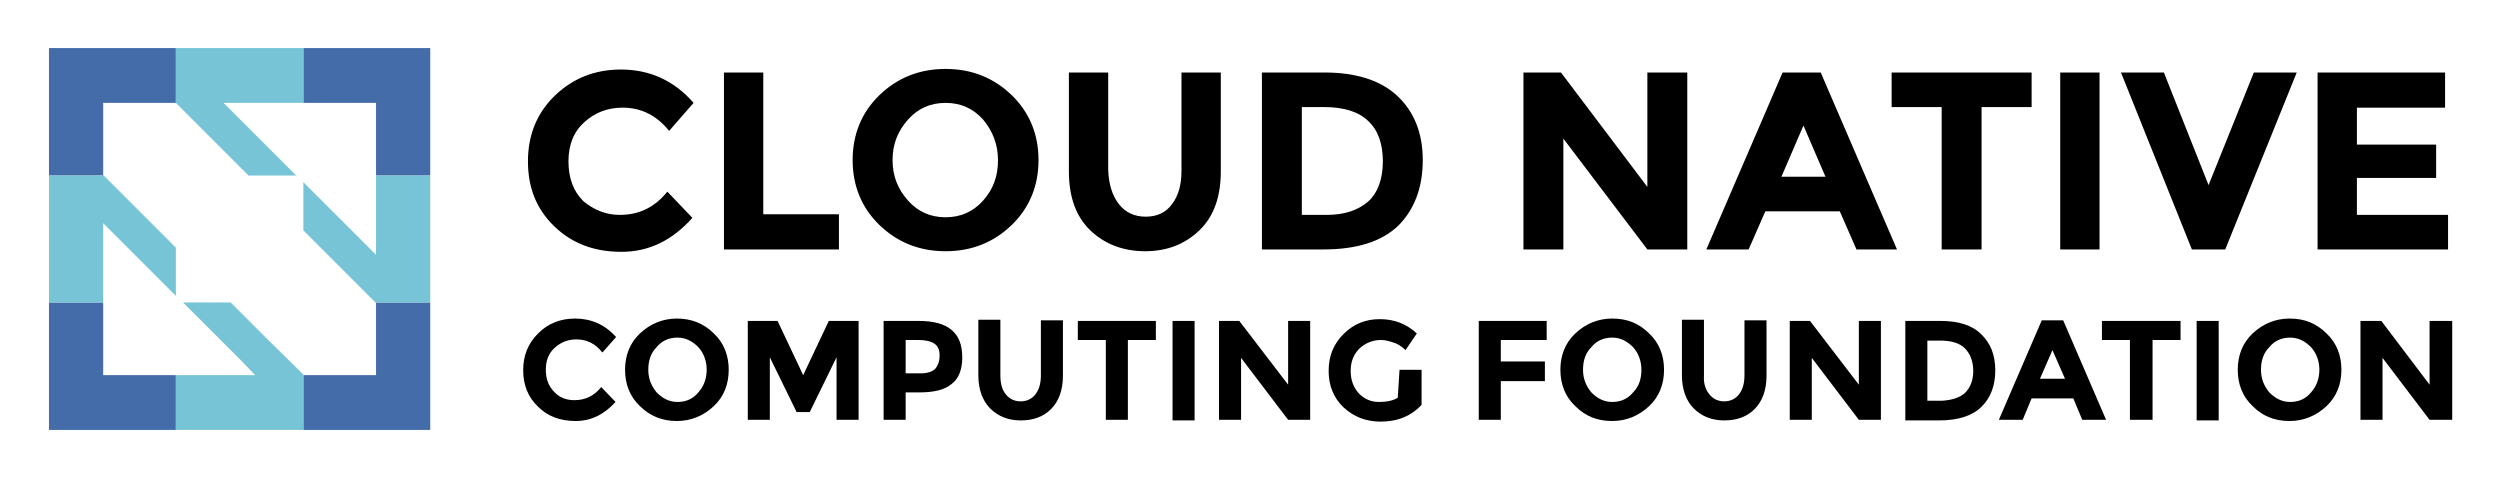
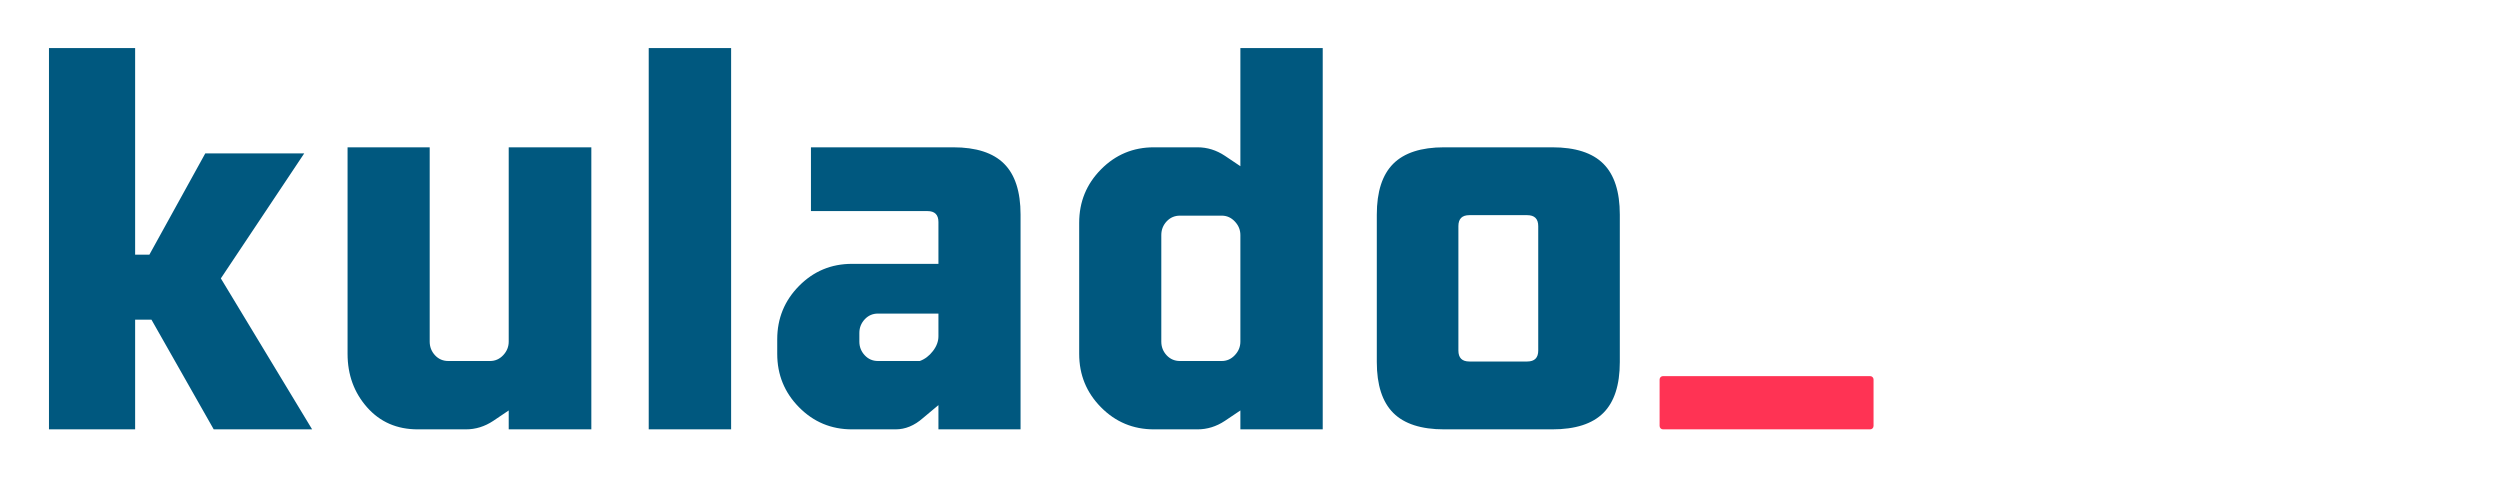
<svg xmlns="http://www.w3.org/2000/svg" role="img" viewBox="-2.82 -4.07 419.64 80.14">
  <style>svg {enable-background:new 0 0 414 73}</style>
-   <path d="M101.2 32c3.3 0 5.9-1.3 8-3.9l4.2 4.4c-3.4 3.8-7.3 5.7-11.9 5.7-4.6 0-8.3-1.4-11.3-4.3s-4.4-6.5-4.4-10.9 1.5-8.1 4.5-11c3-2.9 6.7-4.4 11.1-4.4 4.9 0 9 1.9 12.2 5.6l-4.1 4.7c-2.1-2.6-4.7-3.9-7.8-3.9-2.5 0-4.6.8-6.4 2.4-1.8 1.6-2.7 3.8-2.7 6.6s.8 5 2.5 6.7c1.7 1.4 3.7 2.3 6.1 2.3zm17.5 5.8V8.1h6.6v23.8H138v5.9zm48.3-4.1c-3 2.9-6.7 4.4-11.1 4.4-4.4 0-8.1-1.5-11.1-4.4-3-2.9-4.5-6.6-4.5-10.9s1.5-8 4.5-10.9c3-2.9 6.7-4.4 11.1-4.4 4.4 0 8.1 1.5 11.1 4.4 3 2.9 4.5 6.6 4.5 10.9s-1.5 8-4.5 10.9zm-2.3-10.9c0-2.6-.9-4.9-2.5-6.8-1.7-1.9-3.8-2.8-6.3-2.8s-4.6.9-6.3 2.8c-1.7 1.9-2.6 4.1-2.6 6.8s.9 4.9 2.6 6.8c1.7 1.9 3.8 2.8 6.3 2.8s4.6-.9 6.3-2.8 2.5-4.1 2.5-6.8zm20.3 7.4c1.1 1.4 2.6 2.1 4.5 2.1s3.4-.7 4.4-2.1c1.1-1.4 1.6-3.3 1.6-5.6V8.1h6.6v16.6c0 4.3-1.2 7.6-3.6 9.9-2.4 2.3-5.4 3.5-9.1 3.5-3.7 0-6.8-1.2-9.2-3.5-2.4-2.3-3.6-5.6-3.6-9.9V8.1h6.6v16.4c.1 2.4.7 4.3 1.8 5.7zM231.7 12c2.8 2.6 4.3 6.2 4.3 10.8s-1.4 8.3-4.1 11c-2.8 2.7-7 4-12.6 4H209V8.1h10.5c5.3 0 9.4 1.3 12.2 3.9zm-4.8 17.7c1.6-1.5 2.4-3.8 2.4-6.7 0-2.9-.8-5.2-2.4-6.7-1.6-1.6-4.1-2.4-7.5-2.4h-3.7V32h4.2c3 0 5.3-.8 7-2.3zm46.8-21.6h6.7v29.7h-6.7l-14.1-18.6v18.6h-6.7V8.1h6.3l14.5 19.2zm35.1 29.7l-2.8-6.4h-12.5l-2.8 6.4h-7.1l12.8-29.7h6.4l12.8 29.7h-6.8zM299.9 17l-3.7 8.6h7.4l-3.7-8.6zm29.9-3.1v23.9h-6.7V13.9h-8.4V8.1h23.5v5.8zM343 8.1h6.6v29.7H343zM367.9 27l7.6-18.9h7.2l-12 29.7h-5.6L353.2 8.1h7.2zm39.7-18.9V14h-14.8v6.2h13.3v5.6h-13.3V32h15.3v5.8h-21.9V8.1zm-314 55c1.8 0 3.3-.7 4.5-2.2l2.4 2.5c-1.9 2.1-4.1 3.2-6.7 3.2s-4.7-.8-6.3-2.4c-1.7-1.6-2.5-3.7-2.5-6.1 0-2.5.8-4.5 2.5-6.2s3.8-2.5 6.2-2.5c2.7 0 5 1 6.9 3.1l-2.3 2.6c-1.2-1.5-2.6-2.2-4.4-2.2-1.4 0-2.6.5-3.6 1.4-1 .9-1.5 2.1-1.5 3.7s.5 2.8 1.4 3.7c.9 1 2.1 1.4 3.4 1.4zm23.4 1c-1.7 1.6-3.8 2.5-6.2 2.5s-4.5-.8-6.2-2.5c-1.7-1.6-2.5-3.7-2.5-6.1s.8-4.5 2.5-6.1c1.7-1.6 3.8-2.5 6.2-2.5s4.5.8 6.2 2.5c1.7 1.6 2.5 3.7 2.5 6.1s-.8 4.5-2.5 6.1zm-1.2-6.1c0-1.5-.5-2.8-1.4-3.8-1-1-2.1-1.6-3.5-1.6s-2.6.5-3.5 1.6c-1 1-1.4 2.3-1.4 3.8s.5 2.7 1.4 3.8c1 1 2.1 1.6 3.5 1.6s2.6-.5 3.5-1.6c.9-1 1.4-2.3 1.4-3.8zm21.8-2.1l-4.5 9.2h-2.2l-4.5-9.2v10.5h-3.7V49.8h5l4.3 9.1 4.3-9.1h5v16.6h-3.7zm19.3-4.6c1.2 1 1.8 2.5 1.8 4.6s-.6 3.6-1.8 4.5c-1.2 1-3 1.4-5.5 1.4h-2.2v4.6h-3.7V49.8h5.9c2.5 0 4.3.5 5.5 1.5zm-2.7 6.5c.4-.5.7-1.2.7-2.2s-.3-1.6-.9-2c-.6-.4-1.5-.6-2.7-.6h-2.1v5.6h2.5c1.2 0 2-.3 2.5-.8zm11.8 4.3c.6.8 1.5 1.2 2.5 1.2s1.9-.4 2.5-1.2c.6-.8.9-1.8.9-3.2v-9.2h3.7V59c0 2.4-.7 4.3-2 5.6-1.3 1.3-3 1.9-5.1 1.9s-3.8-.7-5.1-2-2-3.2-2-5.6v-9.3h3.7V59c0 1.3.3 2.4.9 3.1zm20.5-9.1v13.4h-3.7V53h-4.7v-3.2h13.1V53zm7.5-3.2h3.7v16.7H194zm19.4 0h3.7v16.6h-3.7L205.5 56v10.4h-3.7V49.8h3.4l8.2 10.7zm18.7 8.2h3.7v5.9c-1.7 1.8-3.9 2.8-6.9 2.8-2.4 0-4.5-.8-6.2-2.4-1.7-1.6-2.5-3.7-2.5-6.1 0-2.5.8-4.5 2.5-6.2s3.7-2.5 6.1-2.5c2.4 0 4.5.8 6.2 2.4l-1.9 2.8c-.7-.7-1.4-1.1-2.1-1.3-.6-.2-1.3-.4-2-.4-1.4 0-2.6.5-3.6 1.4-1 1-1.5 2.2-1.5 3.8 0 1.6.5 2.8 1.4 3.8.9.9 2 1.4 3.3 1.4 1.3 0 2.4-.2 3.2-.7l.3-4.7zm24.7-8.2V53h-7.7v3.6h7.4v3.3h-7.4v6.5h-3.7V49.8zM274 64.1c-1.7 1.6-3.8 2.5-6.2 2.5-2.5 0-4.5-.8-6.2-2.5-1.7-1.6-2.5-3.7-2.5-6.1s.8-4.5 2.5-6.1c1.7-1.6 3.8-2.5 6.2-2.5 2.5 0 4.5.8 6.2 2.5 1.7 1.6 2.5 3.7 2.5 6.1s-.8 4.5-2.5 6.1zm-1.3-6.1c0-1.5-.5-2.8-1.4-3.8-1-1-2.1-1.6-3.5-1.6s-2.6.5-3.5 1.6c-1 1-1.4 2.3-1.4 3.8s.5 2.7 1.4 3.8c1 1 2.1 1.6 3.5 1.6s2.6-.5 3.5-1.6c1-1 1.4-2.3 1.4-3.8zm11.4 4.1c.6.8 1.5 1.2 2.5 1.2s1.9-.4 2.5-1.2c.6-.8.9-1.8.9-3.2v-9.2h3.7V59c0 2.4-.7 4.3-2 5.6-1.3 1.3-3 1.9-5.1 1.9s-3.8-.7-5.1-2c-1.3-1.3-2-3.2-2-5.6v-9.3h3.7V59c-.1 1.3.3 2.4.9 3.1zm25.1-12.3h3.7v16.6h-3.7L301.3 56v10.4h-3.7V49.8h3.4l8.2 10.7zm20.5 2.2c1.6 1.5 2.4 3.5 2.4 6.1 0 2.6-.8 4.6-2.3 6.1-1.5 1.5-3.9 2.3-7.1 2.3H317V49.8h5.9c3 0 5.3.7 6.8 2.2zm-2.7 9.9c.9-.9 1.4-2.1 1.4-3.7s-.5-2.9-1.4-3.8c-.9-.9-2.3-1.3-4.2-1.3h-2.1v10.1h2.4c1.7-.1 3-.5 3.9-1.3zm19.7 4.5l-1.5-3.6h-7l-1.5 3.6h-4l7.2-16.7h3.6l7.2 16.7h-4zm-5-11.7l-2.1 4.8h4.2l-2.1-4.8zm16.8-1.7v13.4h-3.8V53H350v-3.2h13.2V53zm7.4-3.2h3.7v16.7h-3.7zm21.8 14.3c-1.7 1.6-3.8 2.5-6.2 2.5-2.5 0-4.5-.8-6.2-2.5-1.7-1.6-2.5-3.7-2.5-6.1s.8-4.5 2.5-6.1c1.7-1.6 3.8-2.5 6.2-2.5 2.5 0 4.5.8 6.2 2.5 1.7 1.6 2.5 3.7 2.5 6.1s-.8 4.5-2.5 6.1zm-1.2-6.1c0-1.5-.5-2.8-1.4-3.8-1-1-2.1-1.6-3.5-1.6s-2.6.5-3.5 1.6c-1 1-1.4 2.3-1.4 3.8s.5 2.7 1.4 3.8c1 1 2.1 1.6 3.5 1.6s2.6-.5 3.5-1.6c.9-1 1.4-2.3 1.4-3.8zm18.5-8.2h3.8v16.6H405L397.1 56v10.4h-3.7V49.8h3.5l8.1 10.7z" />
-   <path fill="#446ca9" d="M14.5 46.7H5.4v21.4h21.3v-9.2H14.5zm45.8.1v12.1H48.1v-.1 9.3h21.3V46.7h-9.2zM5.4 25.4h9.2l-.1-.1V13.2h12.2V4H5.4zM48.1 4v9.2h12.2v12.2h9.1V4z" />
-   <path fill="#76c4d5" d="M46.9 25.4L34.7 13.2h13.4V4H26.7v9.2l12.2 12.2zm-11 21.3h-8L38 56.8l2 2.1H26.7v9.2h21.4v-9.3l-6.1-6zm24.4-21.3v13.3l-2.1-2.1-10.1-10.1v8.1l6 6 6.1 6.1h9.2V25.4zM26.7 37.5L14.6 25.4H5.4v21.3h9.1V33.4l12.2 12.2z" />
+   <path fill="#FF3354" d="M 276.325 59.062 L 311.097 59.062 C 311.413 59.062 311.667 59.317 311.667 59.633 L 311.667 67.429 C 311.667 67.745 311.413 68 311.097 68 L 276.325 68 C 276.009 68 275.754 67.745 275.754 67.429 L 275.754 59.633 C 275.754 59.317 276.009 59.062 276.325 59.062 Z" fill-rule="evenodd" />
+   <path d="M 33.054 68 L 22.604 49.588 L 19.862 49.588 L 19.862 68 L 5.4 68 L 5.4 4 L 19.862 4 L 19.862 38.674 L 22.257 38.674 L 31.636 21.679 L 48.246 21.679 L 34.251 42.66 L 49.572 68 L 33.054 68 Z M 82.571 20.656 L 96.439 20.656 L 96.439 68 L 82.571 68 L 82.571 64.827 L 79.966 66.583 C 78.539 67.527 77.013 68 75.386 68 L 67.296 68 C 63.81 68 60.976 66.766 58.794 64.297 C 56.612 61.829 55.521 58.84 55.521 55.329 L 55.521 20.656 L 69.307 20.656 L 69.307 53.273 C 69.307 54.157 69.606 54.921 70.203 55.568 C 70.799 56.208 71.543 56.527 72.432 56.527 L 79.444 56.527 C 80.304 56.527 81.041 56.198 81.657 55.54 C 82.266 54.888 82.571 54.132 82.571 53.273 L 82.571 20.656 Z M 106.072 68 L 106.072 4 L 119.902 4 L 119.902 68 L 106.072 68 Z M 140.186 40.219 L 154.702 40.219 L 154.702 33.198 C 154.702 31.974 154.086 31.361 152.855 31.361 L 133.302 31.361 L 133.302 20.656 L 157.179 20.656 C 161.036 20.656 163.886 21.577 165.727 23.417 C 167.567 25.256 168.487 28.104 168.487 31.955 L 168.487 68 L 154.702 68 L 154.702 63.931 L 152.088 66.117 C 150.661 67.372 149.134 68 147.508 68 L 140.186 68 C 136.705 68 133.747 66.766 131.309 64.297 C 128.865 61.829 127.642 58.84 127.642 55.329 L 127.642 52.889 C 127.642 49.378 128.865 46.39 131.309 43.921 C 133.747 41.453 136.705 40.219 140.186 40.219 Z M 154.702 52.377 L 154.702 48.565 L 144.555 48.565 C 143.671 48.565 142.93 48.885 142.334 49.524 C 141.73 50.172 141.428 50.935 141.428 51.82 L 141.428 53.273 C 141.428 54.157 141.73 54.921 142.334 55.568 C 142.93 56.208 143.671 56.527 144.555 56.527 L 151.575 56.527 C 152.428 56.216 153.163 55.658 153.779 54.854 C 154.394 54.056 154.702 53.23 154.702 52.377 Z M 205.385 53.273 L 205.385 35.384 C 205.385 34.523 205.077 33.767 204.462 33.116 C 203.846 32.458 203.111 32.128 202.259 32.128 L 195.238 32.128 C 194.354 32.128 193.612 32.449 193.008 33.089 C 192.41 33.735 192.112 34.499 192.112 35.384 L 192.112 53.273 C 192.112 54.157 192.41 54.921 193.008 55.568 C 193.612 56.208 194.354 56.527 195.238 56.527 L 202.259 56.527 C 203.111 56.527 203.846 56.198 204.462 55.54 C 205.077 54.888 205.385 54.132 205.385 53.273 Z M 202.771 22.073 L 205.385 23.828 L 205.385 4 L 219.207 4 L 219.207 68 L 205.385 68 L 205.385 64.827 L 202.771 66.583 C 201.345 67.527 199.817 68 198.191 68 L 190.869 68 C 187.389 68 184.429 66.766 181.992 64.297 C 179.548 61.829 178.327 58.84 178.327 55.329 L 178.327 33.326 C 178.327 29.816 179.548 26.826 181.992 24.359 C 184.429 21.89 187.389 20.656 190.869 20.656 L 198.191 20.656 C 199.817 20.656 201.345 21.128 202.771 22.073 Z M 239.585 20.656 L 257.73 20.656 C 261.613 20.656 264.475 21.577 266.314 23.417 C 268.155 25.256 269.075 28.104 269.075 31.955 L 269.075 56.701 C 269.075 60.552 268.155 63.398 266.314 65.239 C 264.475 67.08 261.613 68 257.73 68 L 239.585 68 C 235.733 68 232.887 67.08 231.046 65.239 C 229.206 63.398 228.285 60.552 228.285 56.701 L 228.285 31.955 C 228.285 28.104 229.206 25.256 231.046 23.417 C 232.887 21.577 235.733 20.656 239.585 20.656 Z M 255.381 54.772 L 255.381 33.883 C 255.381 32.658 254.765 32.046 253.534 32.046 L 243.817 32.046 C 242.592 32.046 241.98 32.658 241.98 33.883 L 241.98 54.772 C 241.98 55.997 242.592 56.61 243.817 56.61 L 253.534 56.61 C 254.765 56.61 255.381 55.997 255.381 54.772 Z" style="white-space: pre; fill: rgb(0, 88, 127);" />
</svg>
